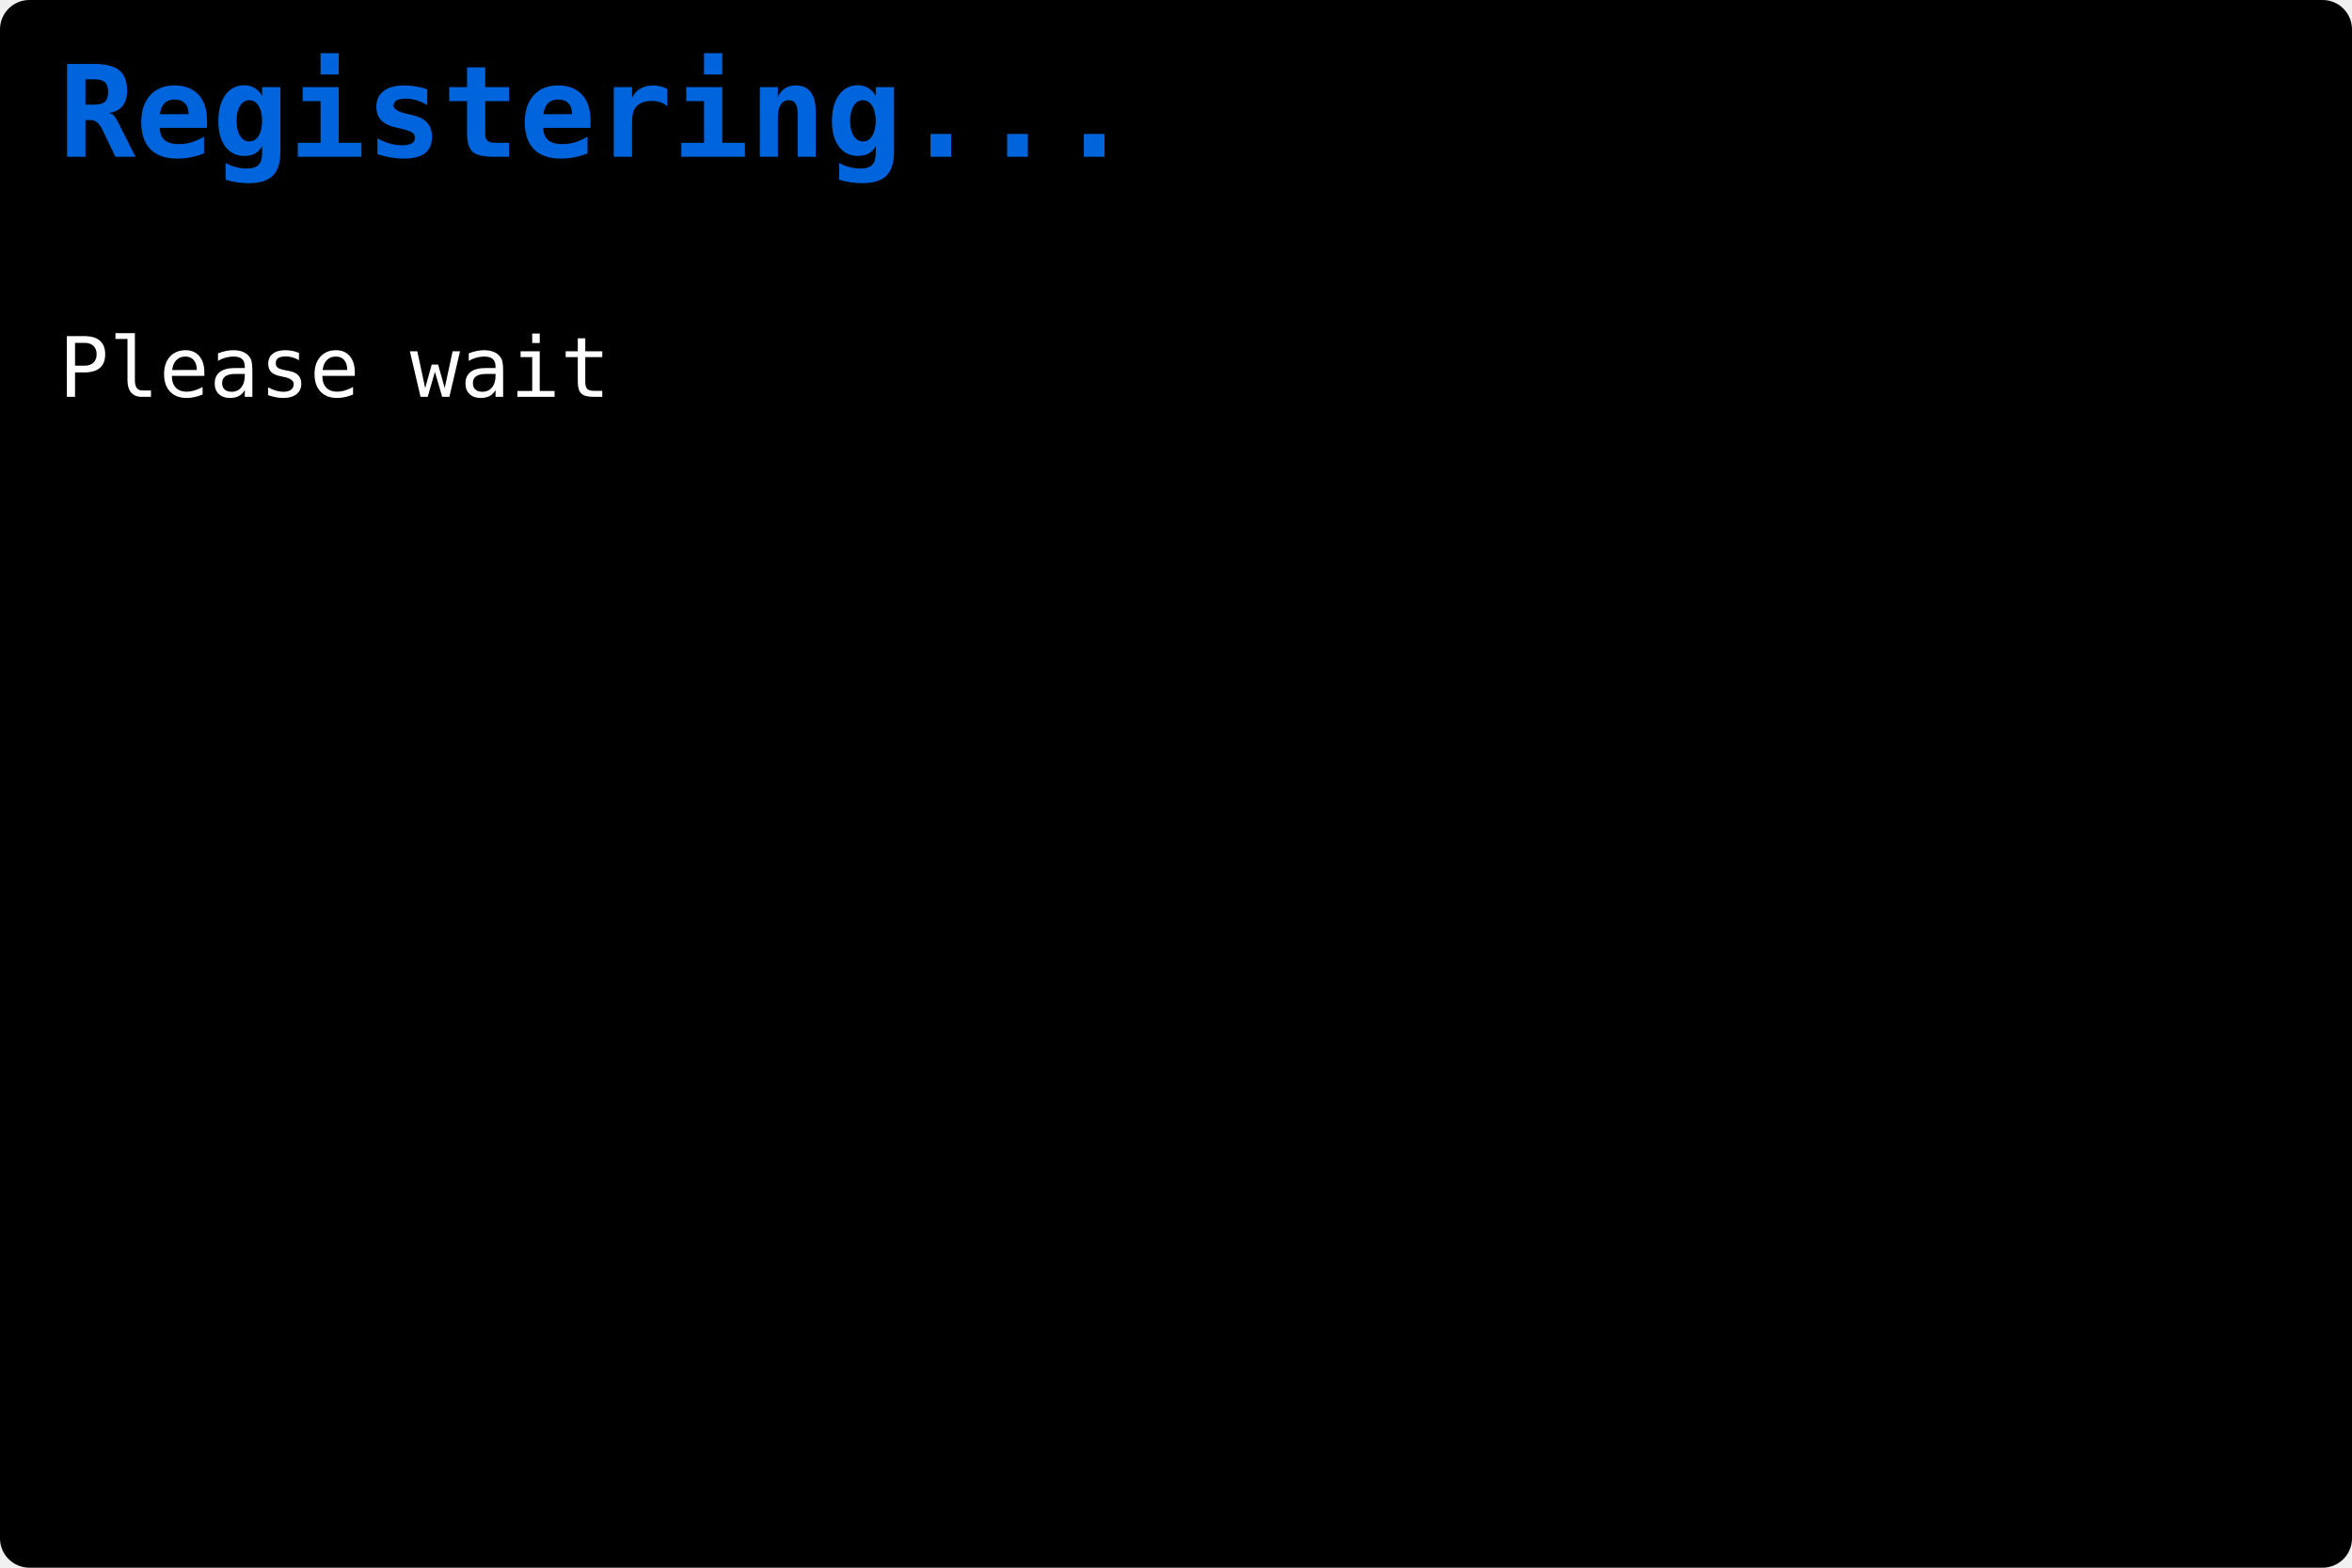
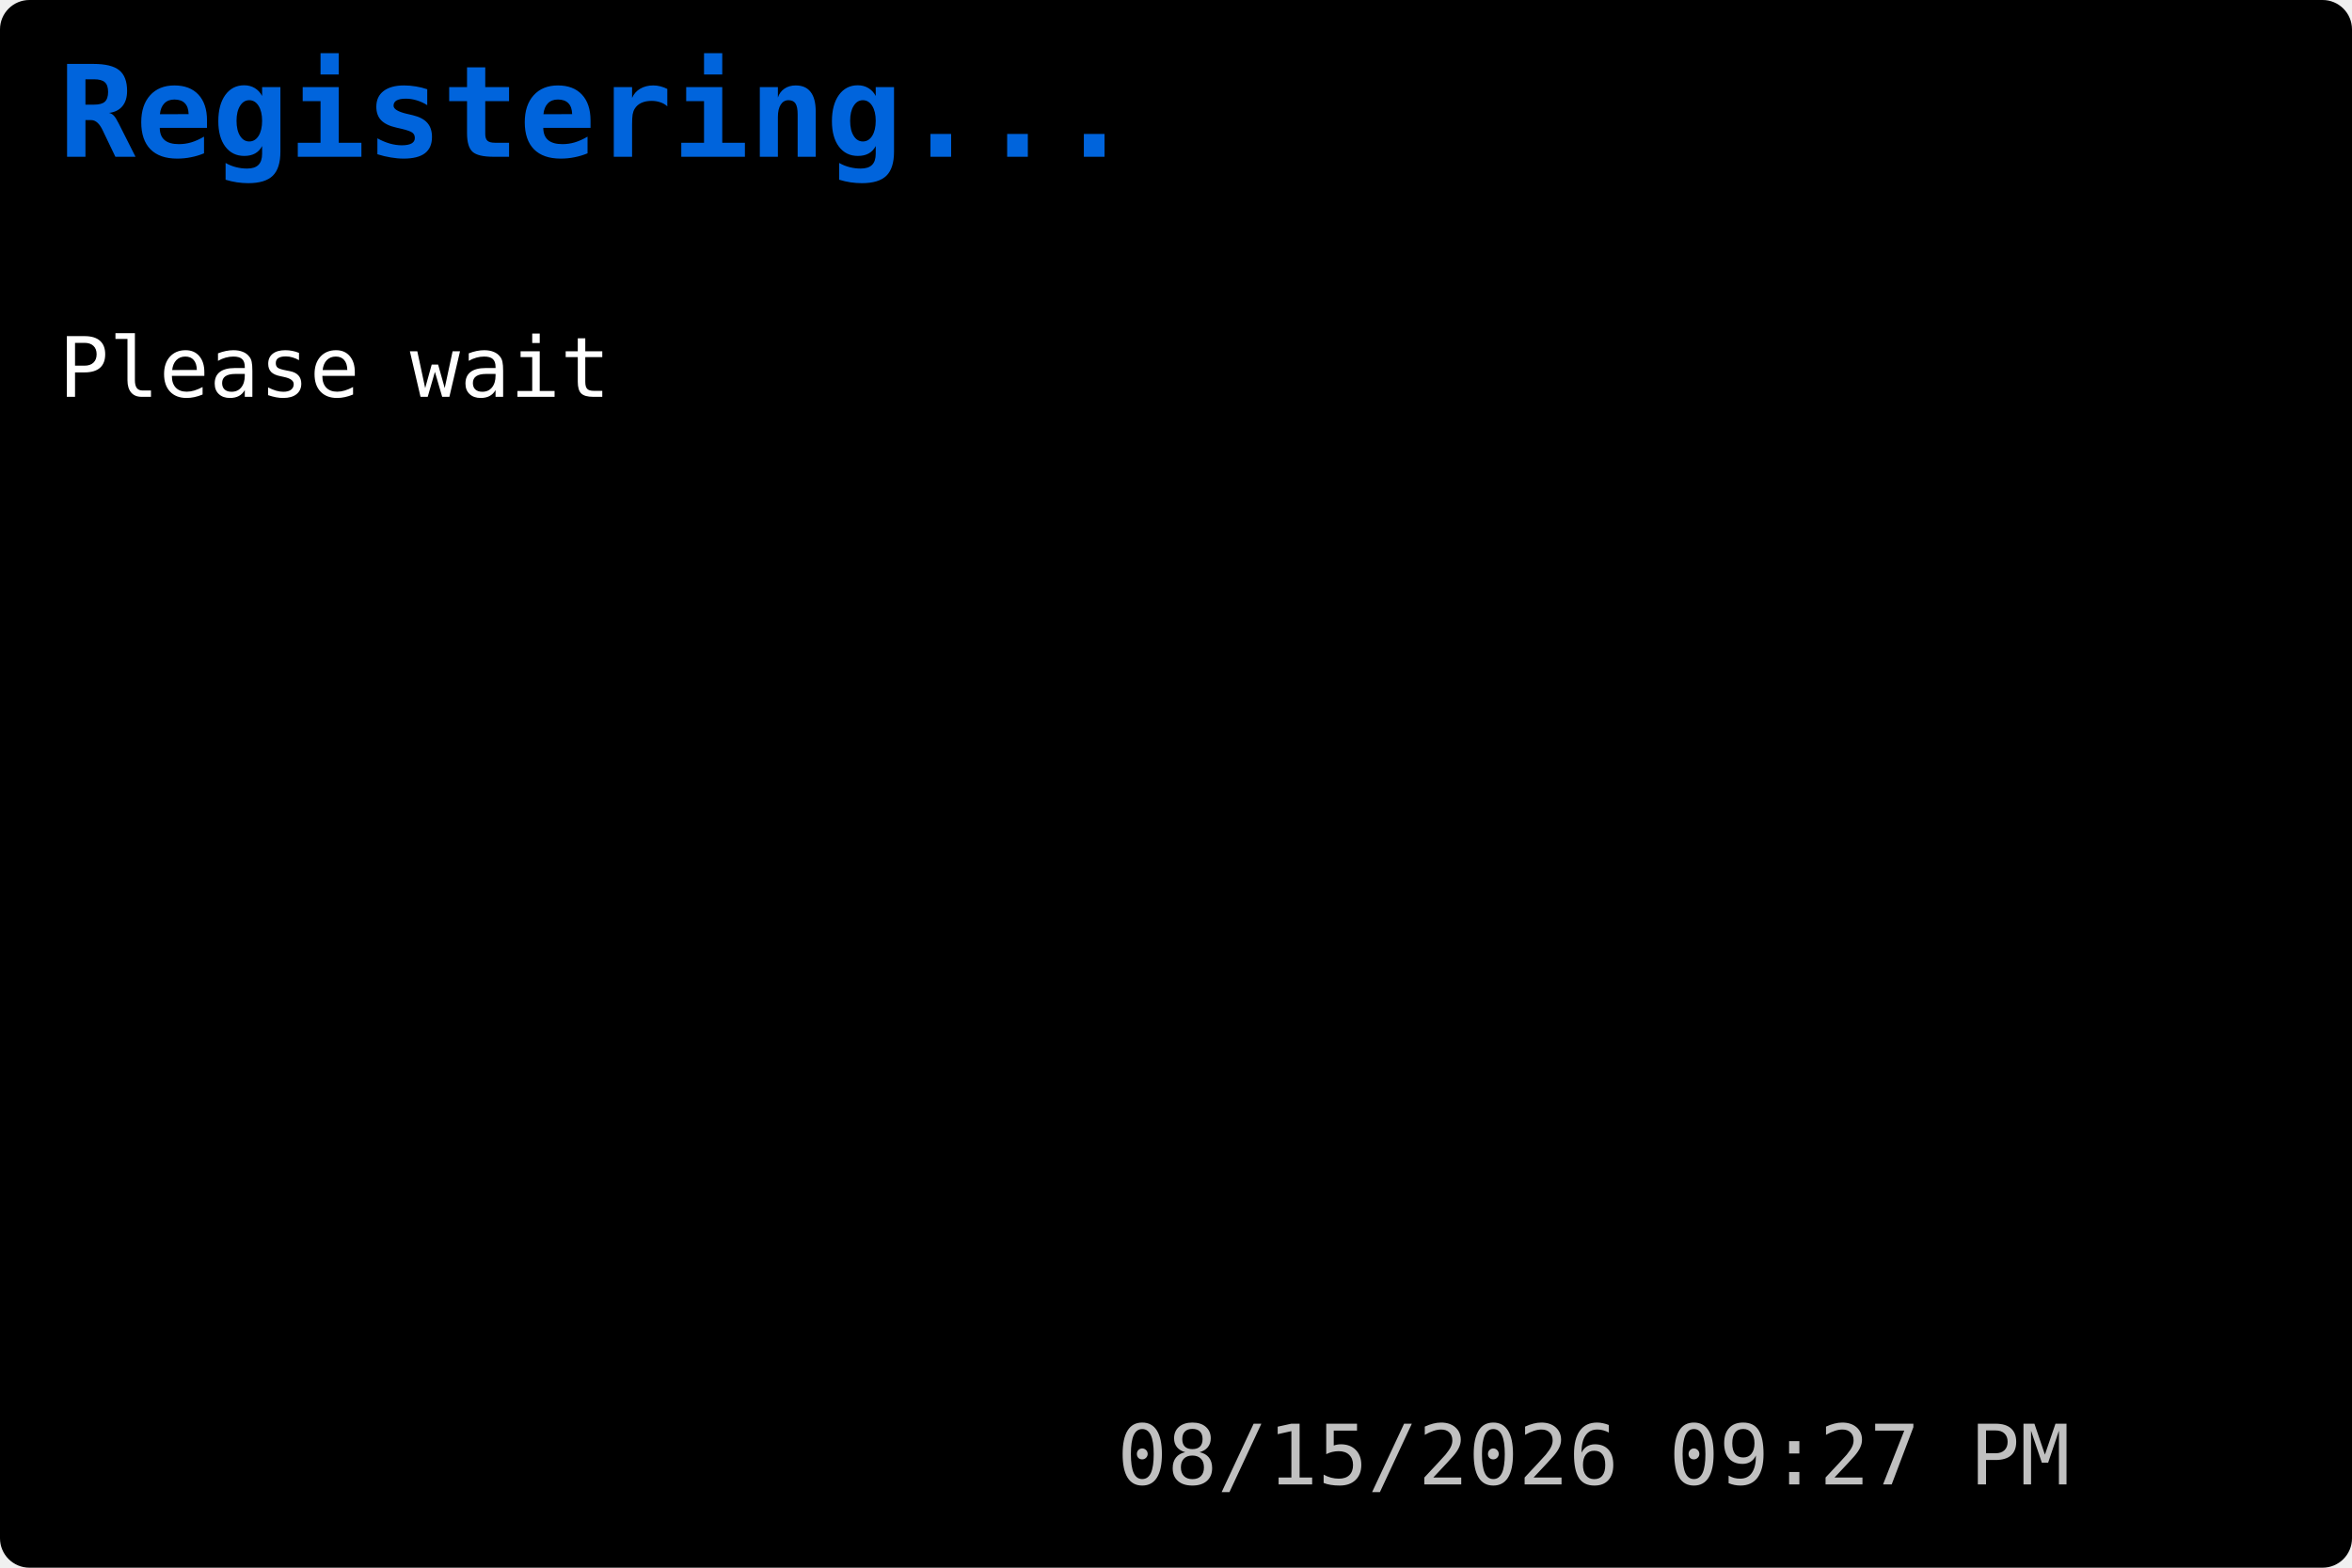
<svg xmlns="http://www.w3.org/2000/svg" viewBox="0 0 480 320" width="480" font-family="ui-monospace,Menlo,Consolas,monospace">
  <rect width="480" height="320" rx="6" fill="#000" />
  <text x="12" y="32" font-size="26" font-weight="700" fill="#0064dc">Registering...</text>
  <text x="12" y="81" font-size="17" fill="#ffffff">Please wait</text>
+   <text x="228" y="303" font-size="17" fill="#c0c0c0">08/15/2026 09:27 PM</text>
</svg>
